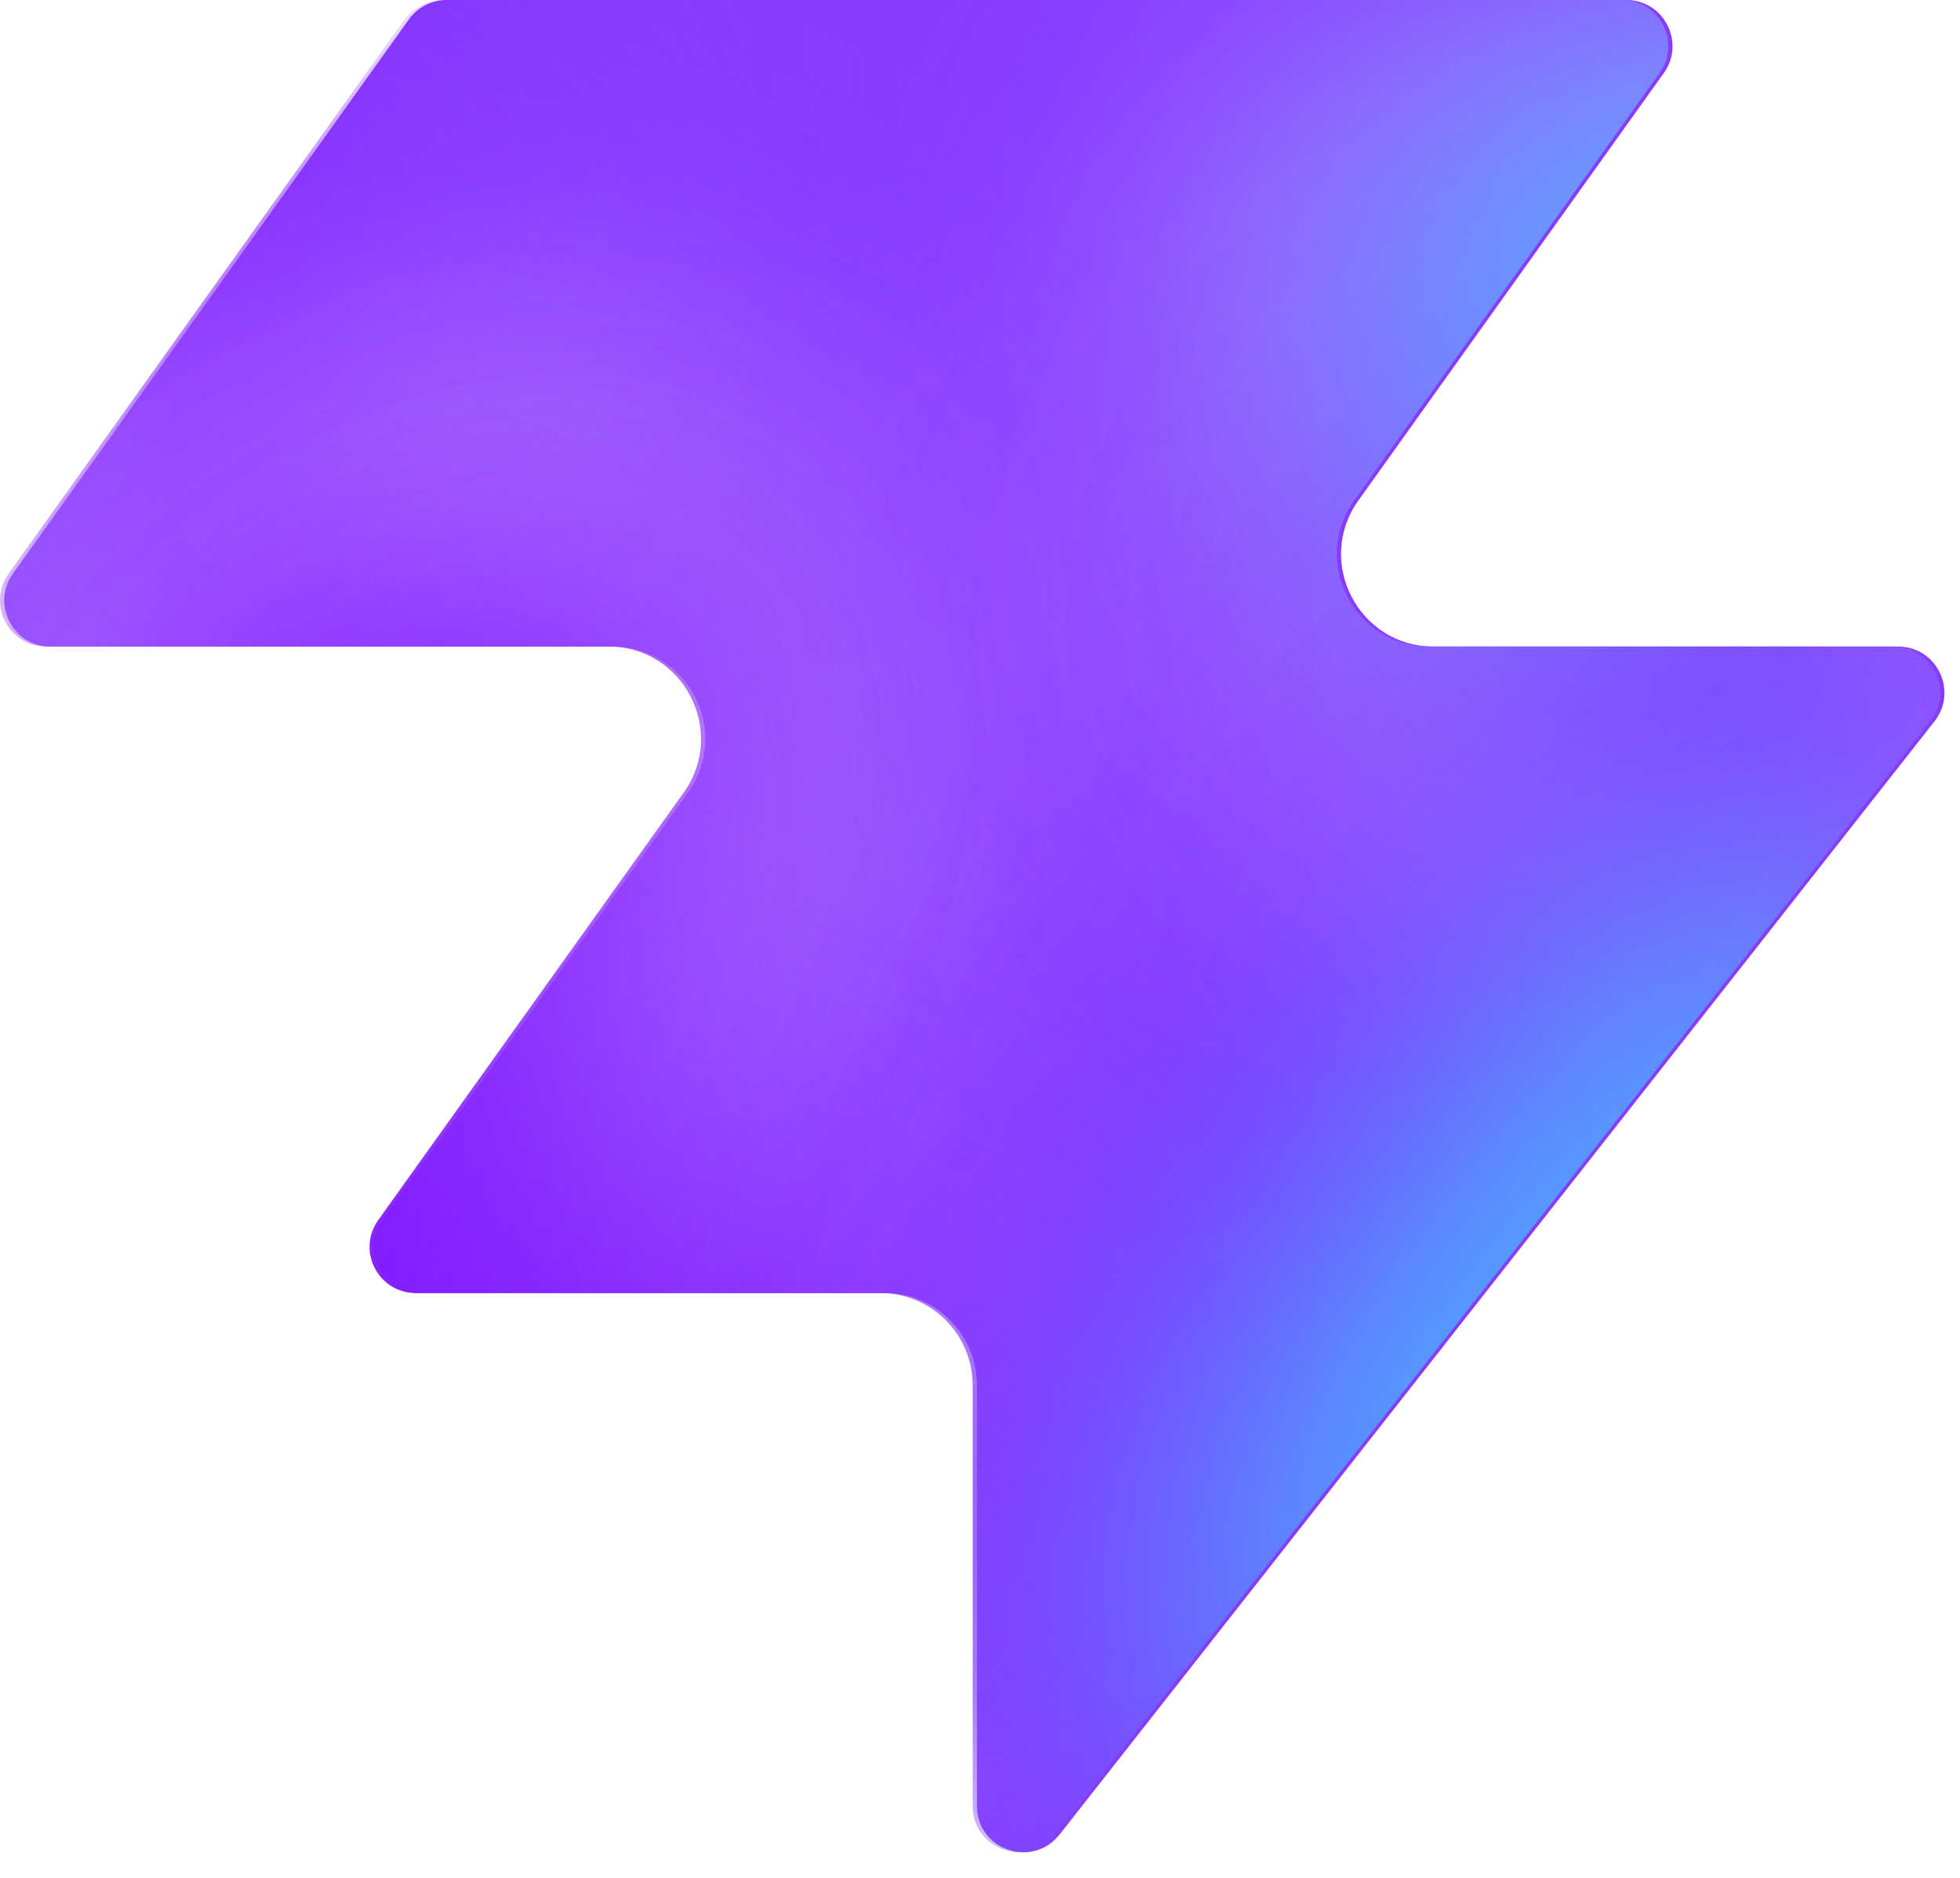
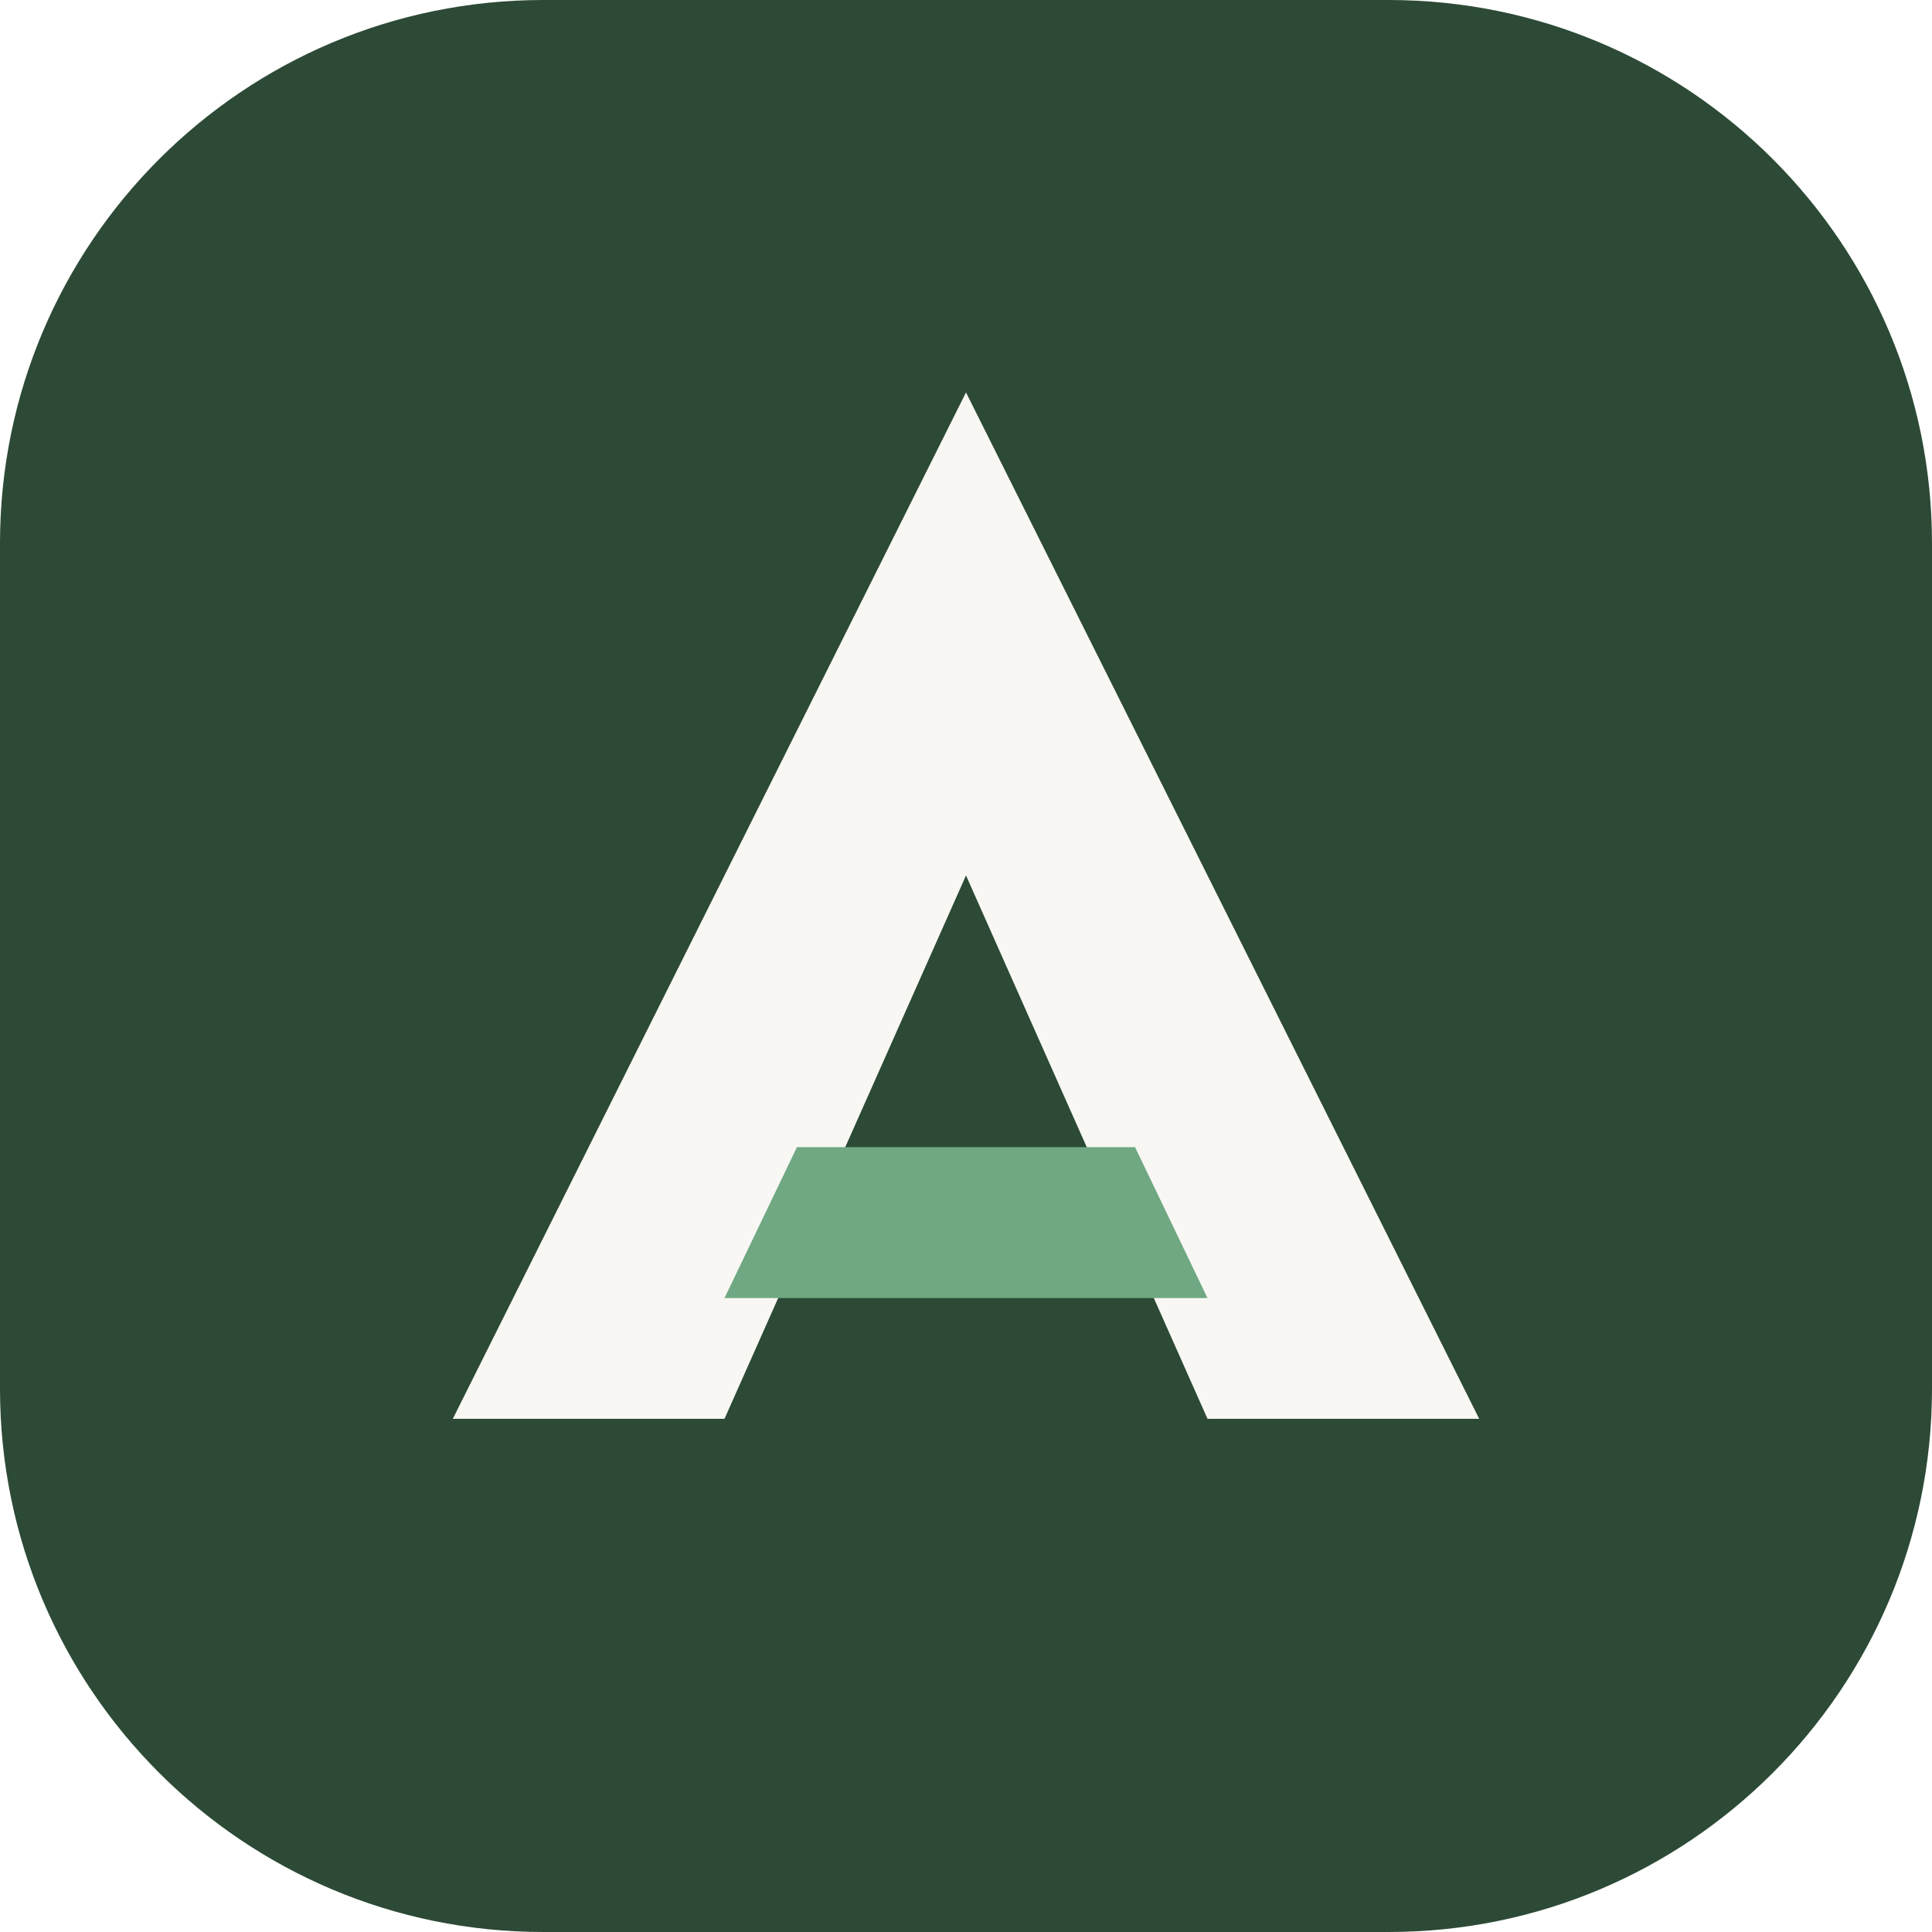
- <svg xmlns="http://www.w3.org/2000/svg" width="48" height="46" fill="none" viewBox="0 0 48 46">
-   <path fill="#863bff" d="M25.946 44.938c-.664.845-2.021.375-2.021-.698V33.937a2.26 2.26 0 0 0-2.262-2.262H10.287c-.92 0-1.456-1.04-.92-1.788l7.48-10.471c1.07-1.497 0-3.578-1.842-3.578H1.237c-.92 0-1.456-1.04-.92-1.788L10.013.474c.214-.297.556-.474.92-.474h28.894c.92 0 1.456 1.04.92 1.788l-7.48 10.471c-1.07 1.498 0 3.579 1.842 3.579h11.377c.943 0 1.473 1.088.89 1.83L25.947 44.94z" style="fill:#863bff;fill:color(display-p3 .525 .23 1);fill-opacity:1" />
-   <mask id="a" width="48" height="46" x="0" y="0" maskUnits="userSpaceOnUse" style="mask-type:alpha">
-     <path fill="#000" d="M25.842 44.938c-.664.844-2.021.375-2.021-.698V33.937a2.26 2.26 0 0 0-2.262-2.262H10.183c-.92 0-1.456-1.04-.92-1.788l7.48-10.471c1.07-1.498 0-3.579-1.842-3.579H1.133c-.92 0-1.456-1.04-.92-1.787L9.91.473c.214-.297.556-.474.92-.474h28.894c.92 0 1.456 1.04.92 1.788l-7.48 10.471c-1.07 1.498 0 3.578 1.842 3.578h11.377c.943 0 1.473 1.088.89 1.832L25.843 44.94z" style="fill:#000;fill-opacity:1" />
-   </mask>
-   <g mask="url(#a)">
-     <g filter="url(#b)">
-       <ellipse cx="5.508" cy="14.704" fill="#ede6ff" rx="5.508" ry="14.704" style="fill:#ede6ff;fill:color(display-p3 .927 .903 1);fill-opacity:1" transform="matrix(.00324 1 1 -.00324 -4.47 31.516)" />
-     </g>
-     <g filter="url(#c)">
-       <ellipse cx="10.399" cy="29.851" fill="#ede6ff" rx="10.399" ry="29.851" style="fill:#ede6ff;fill:color(display-p3 .927 .903 1);fill-opacity:1" transform="matrix(.00324 1 1 -.00324 -39.328 7.883)" />
-     </g>
-     <g filter="url(#d)">
-       <ellipse cx="5.508" cy="30.487" fill="#7e14ff" rx="5.508" ry="30.487" style="fill:#7e14ff;fill:color(display-p3 .492 .077 1);fill-opacity:1" transform="rotate(89.814 -25.913 -14.639)scale(1 -1)" />
-     </g>
-     <g filter="url(#e)">
-       <ellipse cx="5.508" cy="30.599" fill="#7e14ff" rx="5.508" ry="30.599" style="fill:#7e14ff;fill:color(display-p3 .492 .077 1);fill-opacity:1" transform="rotate(89.814 -32.644 -3.334)scale(1 -1)" />
-     </g>
-     <g filter="url(#f)">
-       <ellipse cx="5.508" cy="30.599" fill="#7e14ff" rx="5.508" ry="30.599" style="fill:#7e14ff;fill:color(display-p3 .492 .077 1);fill-opacity:1" transform="matrix(.00324 1 1 -.00324 -34.34 30.47)" />
-     </g>
-     <g filter="url(#g)">
-       <ellipse cx="14.072" cy="22.078" fill="#ede6ff" rx="14.072" ry="22.078" style="fill:#ede6ff;fill:color(display-p3 .927 .903 1);fill-opacity:1" transform="rotate(93.35 24.506 48.493)scale(-1 1)" />
-     </g>
-     <g filter="url(#h)">
-       <ellipse cx="3.47" cy="21.501" fill="#7e14ff" rx="3.47" ry="21.501" style="fill:#7e14ff;fill:color(display-p3 .492 .077 1);fill-opacity:1" transform="rotate(89.009 28.708 47.59)scale(-1 1)" />
-     </g>
-     <g filter="url(#i)">
-       <ellipse cx="3.47" cy="21.501" fill="#7e14ff" rx="3.47" ry="21.501" style="fill:#7e14ff;fill:color(display-p3 .492 .077 1);fill-opacity:1" transform="rotate(89.009 28.708 47.59)scale(-1 1)" />
-     </g>
-     <g filter="url(#j)">
-       <ellipse cx=".387" cy="8.972" fill="#7e14ff" rx="4.407" ry="29.108" style="fill:#7e14ff;fill:color(display-p3 .492 .077 1);fill-opacity:1" transform="rotate(39.51 .387 8.972)" />
-     </g>
-     <g filter="url(#k)">
-       <ellipse cx="47.523" cy="-6.092" fill="#7e14ff" rx="4.407" ry="29.108" style="fill:#7e14ff;fill:color(display-p3 .492 .077 1);fill-opacity:1" transform="rotate(37.892 47.523 -6.092)" />
-     </g>
-     <g filter="url(#l)">
-       <ellipse cx="41.412" cy="6.333" fill="#47bfff" rx="5.971" ry="9.665" style="fill:#47bfff;fill:color(display-p3 .28 .748 1);fill-opacity:1" transform="rotate(37.892 41.412 6.333)" />
-     </g>
-     <g filter="url(#m)">
-       <ellipse cx="-1.879" cy="38.332" fill="#7e14ff" rx="4.407" ry="29.108" style="fill:#7e14ff;fill:color(display-p3 .492 .077 1);fill-opacity:1" transform="rotate(37.892 -1.88 38.332)" />
-     </g>
-     <g filter="url(#n)">
-       <ellipse cx="-1.879" cy="38.332" fill="#7e14ff" rx="4.407" ry="29.108" style="fill:#7e14ff;fill:color(display-p3 .492 .077 1);fill-opacity:1" transform="rotate(37.892 -1.88 38.332)" />
-     </g>
-     <g filter="url(#o)">
-       <ellipse cx="35.651" cy="29.907" fill="#7e14ff" rx="4.407" ry="29.108" style="fill:#7e14ff;fill:color(display-p3 .492 .077 1);fill-opacity:1" transform="rotate(37.892 35.651 29.907)" />
-     </g>
-     <g filter="url(#p)">
-       <ellipse cx="38.418" cy="32.4" fill="#47bfff" rx="5.971" ry="15.297" style="fill:#47bfff;fill:color(display-p3 .28 .748 1);fill-opacity:1" transform="rotate(37.892 38.418 32.4)" />
-     </g>
-   </g>
-   <defs>
-     <filter id="b" width="60.045" height="41.654" x="-19.77" y="16.149" color-interpolation-filters="sRGB" filterUnits="userSpaceOnUse">
-       <feFlood flood-opacity="0" result="BackgroundImageFix" />
-       <feBlend in="SourceGraphic" in2="BackgroundImageFix" result="shape" />
-       <feGaussianBlur result="effect1_foregroundBlur_2002_17158" stdDeviation="7.659" />
-     </filter>
-     <filter id="c" width="90.34" height="51.437" x="-54.613" y="-7.533" color-interpolation-filters="sRGB" filterUnits="userSpaceOnUse">
-       <feFlood flood-opacity="0" result="BackgroundImageFix" />
-       <feBlend in="SourceGraphic" in2="BackgroundImageFix" result="shape" />
-       <feGaussianBlur result="effect1_foregroundBlur_2002_17158" stdDeviation="7.659" />
-     </filter>
-     <filter id="d" width="79.355" height="29.4" x="-49.64" y="2.03" color-interpolation-filters="sRGB" filterUnits="userSpaceOnUse">
-       <feFlood flood-opacity="0" result="BackgroundImageFix" />
-       <feBlend in="SourceGraphic" in2="BackgroundImageFix" result="shape" />
-       <feGaussianBlur result="effect1_foregroundBlur_2002_17158" stdDeviation="4.596" />
-     </filter>
-     <filter id="e" width="79.579" height="29.4" x="-45.045" y="20.029" color-interpolation-filters="sRGB" filterUnits="userSpaceOnUse">
-       <feFlood flood-opacity="0" result="BackgroundImageFix" />
-       <feBlend in="SourceGraphic" in2="BackgroundImageFix" result="shape" />
-       <feGaussianBlur result="effect1_foregroundBlur_2002_17158" stdDeviation="4.596" />
-     </filter>
-     <filter id="f" width="79.579" height="29.4" x="-43.513" y="21.178" color-interpolation-filters="sRGB" filterUnits="userSpaceOnUse">
-       <feFlood flood-opacity="0" result="BackgroundImageFix" />
-       <feBlend in="SourceGraphic" in2="BackgroundImageFix" result="shape" />
-       <feGaussianBlur result="effect1_foregroundBlur_2002_17158" stdDeviation="4.596" />
-     </filter>
-     <filter id="g" width="74.749" height="58.852" x="15.756" y="-17.901" color-interpolation-filters="sRGB" filterUnits="userSpaceOnUse">
-       <feFlood flood-opacity="0" result="BackgroundImageFix" />
-       <feBlend in="SourceGraphic" in2="BackgroundImageFix" result="shape" />
-       <feGaussianBlur result="effect1_foregroundBlur_2002_17158" stdDeviation="7.659" />
-     </filter>
-     <filter id="h" width="61.377" height="25.362" x="23.548" y="2.284" color-interpolation-filters="sRGB" filterUnits="userSpaceOnUse">
-       <feFlood flood-opacity="0" result="BackgroundImageFix" />
-       <feBlend in="SourceGraphic" in2="BackgroundImageFix" result="shape" />
-       <feGaussianBlur result="effect1_foregroundBlur_2002_17158" stdDeviation="4.596" />
-     </filter>
-     <filter id="i" width="61.377" height="25.362" x="23.548" y="2.284" color-interpolation-filters="sRGB" filterUnits="userSpaceOnUse">
-       <feFlood flood-opacity="0" result="BackgroundImageFix" />
-       <feBlend in="SourceGraphic" in2="BackgroundImageFix" result="shape" />
-       <feGaussianBlur result="effect1_foregroundBlur_2002_17158" stdDeviation="4.596" />
-     </filter>
-     <filter id="j" width="56.045" height="63.649" x="-27.636" y="-22.853" color-interpolation-filters="sRGB" filterUnits="userSpaceOnUse">
-       <feFlood flood-opacity="0" result="BackgroundImageFix" />
-       <feBlend in="SourceGraphic" in2="BackgroundImageFix" result="shape" />
-       <feGaussianBlur result="effect1_foregroundBlur_2002_17158" stdDeviation="4.596" />
-     </filter>
-     <filter id="k" width="54.814" height="64.646" x="20.116" y="-38.415" color-interpolation-filters="sRGB" filterUnits="userSpaceOnUse">
-       <feFlood flood-opacity="0" result="BackgroundImageFix" />
-       <feBlend in="SourceGraphic" in2="BackgroundImageFix" result="shape" />
-       <feGaussianBlur result="effect1_foregroundBlur_2002_17158" stdDeviation="4.596" />
-     </filter>
-     <filter id="l" width="33.541" height="35.313" x="24.641" y="-11.323" color-interpolation-filters="sRGB" filterUnits="userSpaceOnUse">
-       <feFlood flood-opacity="0" result="BackgroundImageFix" />
-       <feBlend in="SourceGraphic" in2="BackgroundImageFix" result="shape" />
-       <feGaussianBlur result="effect1_foregroundBlur_2002_17158" stdDeviation="4.596" />
-     </filter>
-     <filter id="m" width="54.814" height="64.646" x="-29.286" y="6.009" color-interpolation-filters="sRGB" filterUnits="userSpaceOnUse">
-       <feFlood flood-opacity="0" result="BackgroundImageFix" />
-       <feBlend in="SourceGraphic" in2="BackgroundImageFix" result="shape" />
-       <feGaussianBlur result="effect1_foregroundBlur_2002_17158" stdDeviation="4.596" />
-     </filter>
-     <filter id="n" width="54.814" height="64.646" x="-29.286" y="6.009" color-interpolation-filters="sRGB" filterUnits="userSpaceOnUse">
-       <feFlood flood-opacity="0" result="BackgroundImageFix" />
-       <feBlend in="SourceGraphic" in2="BackgroundImageFix" result="shape" />
-       <feGaussianBlur result="effect1_foregroundBlur_2002_17158" stdDeviation="4.596" />
-     </filter>
-     <filter id="o" width="54.814" height="64.646" x="8.244" y="-2.416" color-interpolation-filters="sRGB" filterUnits="userSpaceOnUse">
-       <feFlood flood-opacity="0" result="BackgroundImageFix" />
-       <feBlend in="SourceGraphic" in2="BackgroundImageFix" result="shape" />
-       <feGaussianBlur result="effect1_foregroundBlur_2002_17158" stdDeviation="4.596" />
-     </filter>
-     <filter id="p" width="39.409" height="43.623" x="18.713" y="10.588" color-interpolation-filters="sRGB" filterUnits="userSpaceOnUse">
-       <feFlood flood-opacity="0" result="BackgroundImageFix" />
-       <feBlend in="SourceGraphic" in2="BackgroundImageFix" result="shape" />
-       <feGaussianBlur result="effect1_foregroundBlur_2002_17158" stdDeviation="4.596" />
-     </filter>
-   </defs>
+ <svg xmlns="http://www.w3.org/2000/svg" viewBox="0 0 32 32" width="32" height="32">
+   <rect width="32" height="32" rx="9" fill="#2C4A35" />
+   <path d="M16 6.5 L7.5 23.5 H12 L16 14.5 L20 23.5 H24.5 Z" fill="#F8F7F4" />
+   <path d="M13.2 19 H18.8 L20 21.5 H12 Z" fill="#6FA882" />
</svg>
